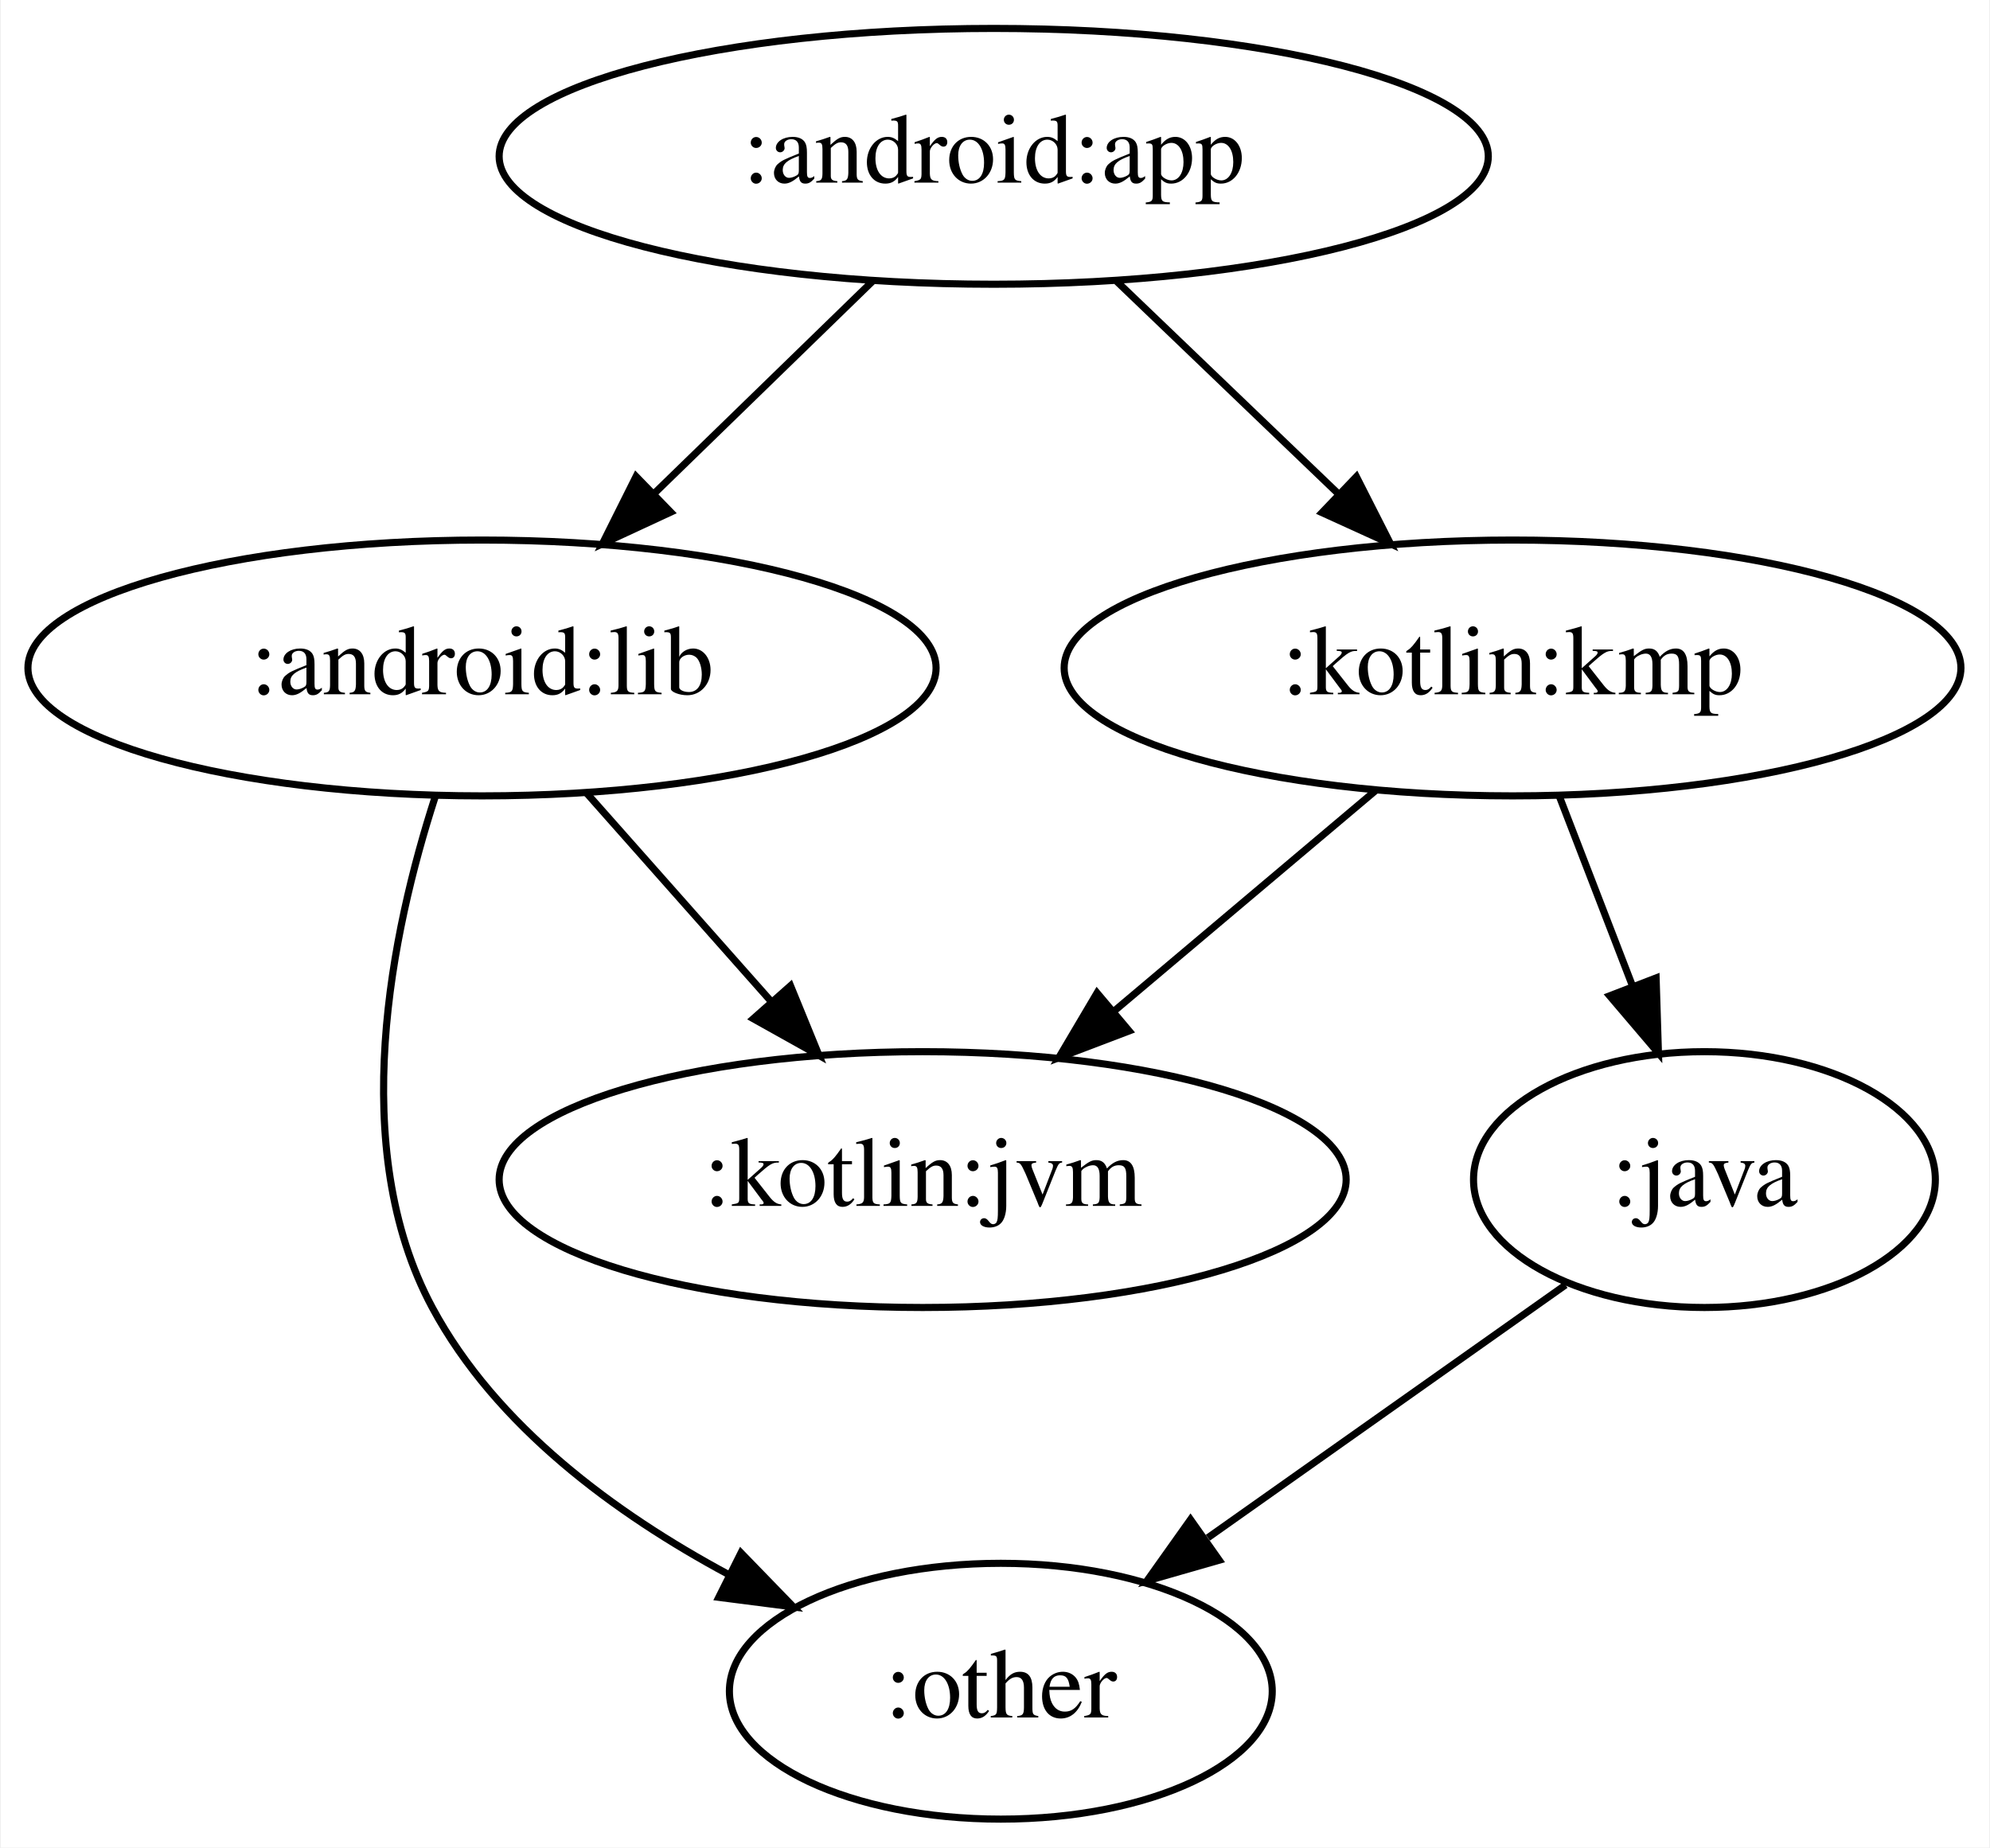
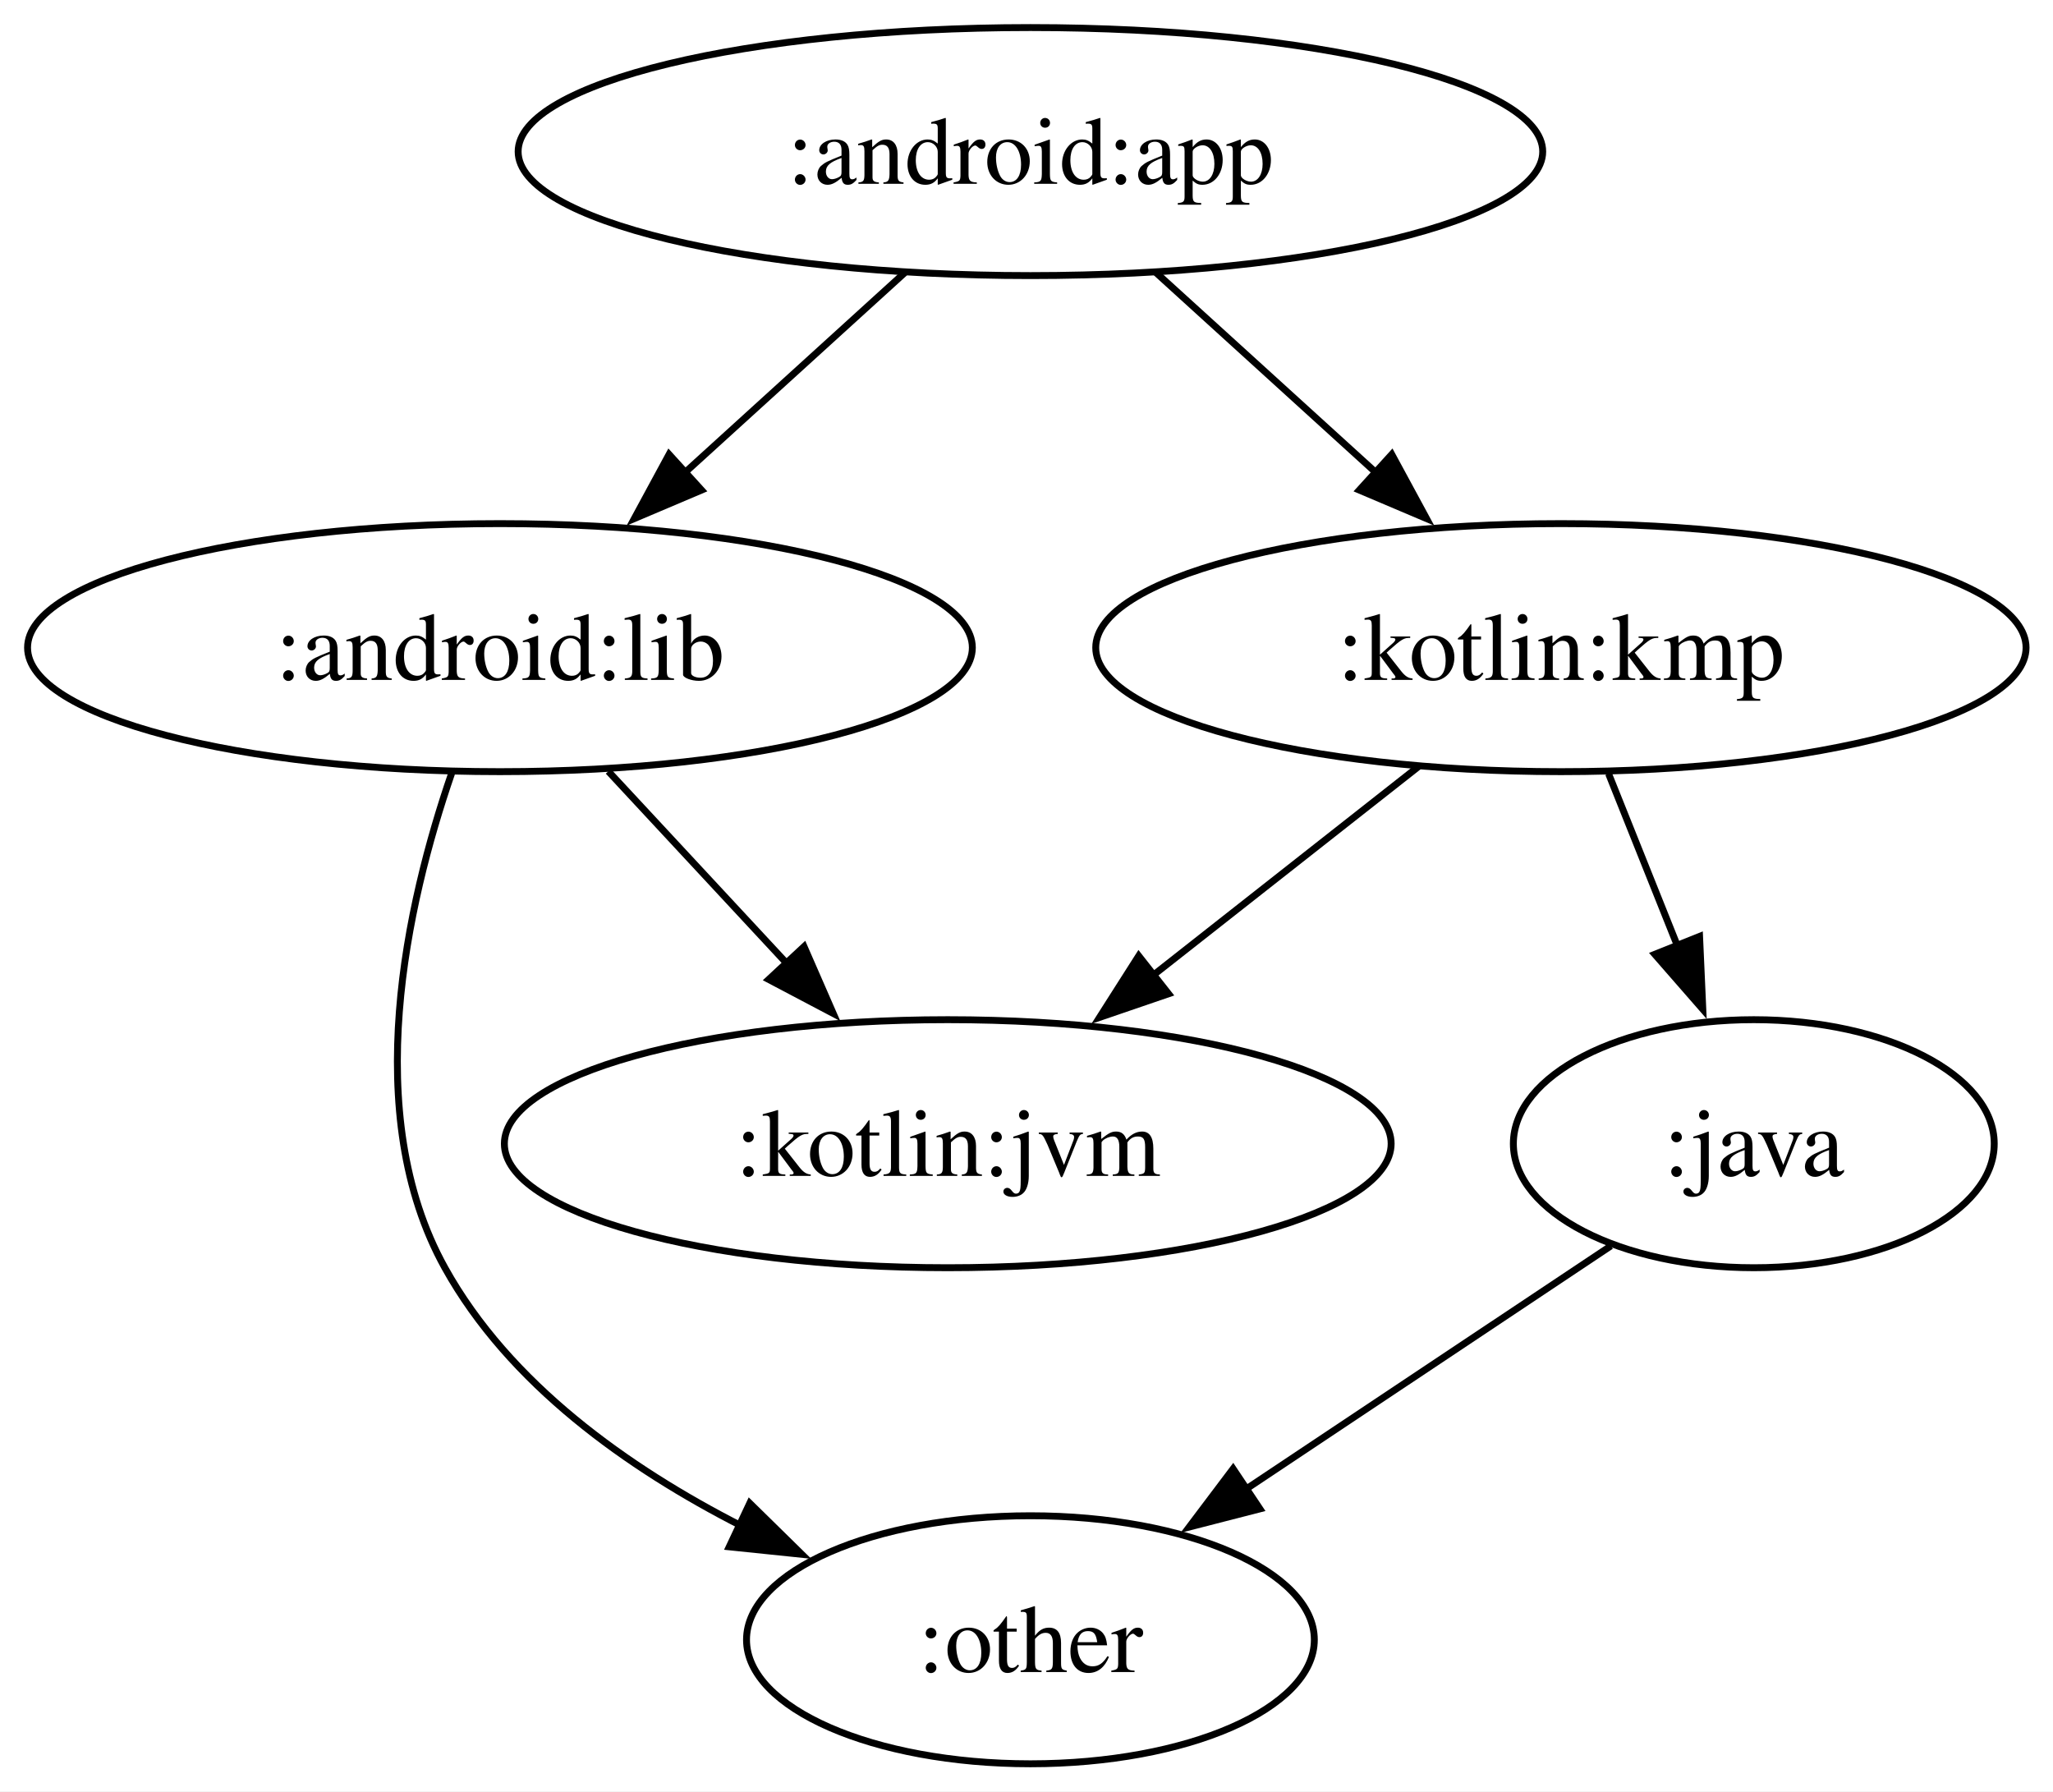
- <svg xmlns="http://www.w3.org/2000/svg" width="280pt" height="260pt" viewBox="0.00 0.00 279.74 260.00">
+ <svg xmlns="http://www.w3.org/2000/svg" width="298pt" height="260pt" viewBox="0.00 0.00 298.00 260.00">
  <g id="graph0" class="graph" transform="scale(1 1) rotate(0) translate(4 256)">
-     <polygon fill="white" stroke="transparent" points="-4,4 -4,-256 275.74,-256 275.74,4 -4,4" />
+     <polygon fill="white" stroke="none" points="-4,4 -4,-256 294.09,-256 294.09,4 -4,4" />
    <g id="node1" class="node">
-       <ellipse fill="none" stroke="black" cx="135.69" cy="-234" rx="69.59" ry="18" />
-       <text text-anchor="middle" x="135.69" y="-230.3" font-family="Times,serif" font-size="14.00">:android:app</text>
+       <ellipse fill="none" stroke="black" cx="145.57" cy="-234" rx="74.36" ry="18" />
+       <text xml:space="preserve" text-anchor="middle" x="145.57" y="-229.32" font-family="Times,serif" font-size="14.00">:android:app</text>
    </g>
    <g id="node2" class="node">
-       <ellipse fill="none" stroke="black" cx="63.69" cy="-162" rx="63.89" ry="18" />
-       <text text-anchor="middle" x="63.69" y="-158.3" font-family="Times,serif" font-size="14.00">:android:lib</text>
+       <ellipse fill="none" stroke="black" cx="68.57" cy="-162" rx="68.57" ry="18" />
+       <text xml:space="preserve" text-anchor="middle" x="68.57" y="-157.32" font-family="Times,serif" font-size="14.00">:android:lib</text>
    </g>
    <g id="edge1" class="edge">
-       <path fill="none" stroke="black" d="M118.63,-216.41C109.49,-207.52 98.06,-196.41 88,-186.63" />
-       <polygon fill="black" stroke="black" points="90.24,-183.93 80.63,-179.47 85.37,-188.95 90.24,-183.93" />
+       <path fill="none" stroke="black" d="M127.32,-216.41C117.8,-207.76 105.97,-197 95.43,-187.42" />
+       <polygon fill="black" stroke="black" points="97.83,-184.87 88.07,-180.73 93.12,-190.05 97.83,-184.87" />
    </g>
    <g id="node5" class="node">
-       <ellipse fill="none" stroke="black" cx="208.69" cy="-162" rx="63.09" ry="18" />
-       <text text-anchor="middle" x="208.69" y="-158.3" font-family="Times,serif" font-size="14.00">:kotlin:kmp</text>
+       <ellipse fill="none" stroke="black" cx="222.57" cy="-162" rx="67.52" ry="18" />
+       <text xml:space="preserve" text-anchor="middle" x="222.57" y="-157.32" font-family="Times,serif" font-size="14.00">:kotlin:kmp</text>
    </g>
    <g id="edge2" class="edge">
-       <path fill="none" stroke="black" d="M152.99,-216.41C162.27,-207.52 173.85,-196.41 184.05,-186.63" />
-       <polygon fill="black" stroke="black" points="186.72,-188.92 191.52,-179.47 181.88,-183.86 186.72,-188.92" />
+       <path fill="none" stroke="black" d="M163.82,-216.41C173.34,-207.76 185.17,-197 195.71,-187.42" />
+       <polygon fill="black" stroke="black" points="198.02,-190.05 203.07,-180.73 193.31,-184.87 198.02,-190.05" />
    </g>
    <g id="node4" class="node">
-       <ellipse fill="none" stroke="black" cx="125.69" cy="-90" rx="59.59" ry="18" />
-       <text text-anchor="middle" x="125.69" y="-86.3" font-family="Times,serif" font-size="14.00">:kotlin:jvm</text>
+       <ellipse fill="none" stroke="black" cx="133.57" cy="-90" rx="64.36" ry="18" />
+       <text xml:space="preserve" text-anchor="middle" x="133.57" y="-85.33" font-family="Times,serif" font-size="14.00">:kotlin:jvm</text>
    </g>
    <g id="edge3" class="edge">
-       <path fill="none" stroke="black" d="M78.39,-144.41C86.11,-135.69 95.72,-124.85 104.25,-115.21" />
-       <polygon fill="black" stroke="black" points="107.1,-117.28 111.11,-107.47 101.86,-112.64 107.1,-117.28" />
+       <path fill="none" stroke="black" d="M84.3,-144.05C92.13,-135.63 101.74,-125.28 110.39,-115.97" />
+       <polygon fill="black" stroke="black" points="112.71,-118.61 116.95,-108.9 107.58,-113.84 112.71,-118.61" />
    </g>
    <g id="node6" class="node">
-       <ellipse fill="none" stroke="black" cx="136.69" cy="-18" rx="38.19" ry="18" />
-       <text text-anchor="middle" x="136.69" y="-14.3" font-family="Times,serif" font-size="14.00">:other</text>
+       <ellipse fill="none" stroke="black" cx="145.57" cy="-18" rx="41.21" ry="18" />
+       <text xml:space="preserve" text-anchor="middle" x="145.57" y="-13.32" font-family="Times,serif" font-size="14.00">:other</text>
    </g>
    <g id="edge4" class="edge">
-       <path fill="none" stroke="black" d="M57.08,-143.8C51,-124.99 44.59,-94.53 56.69,-72 65.66,-55.31 82.44,-43 98.32,-34.46" />
-       <polygon fill="black" stroke="black" points="100.13,-37.47 107.51,-29.86 97,-31.21 100.13,-37.47" />
+       <path fill="none" stroke="black" d="M61.55,-143.74C55.06,-124.88 48.15,-94.38 60.57,-72 69.93,-55.13 87.15,-42.92 103.65,-34.51" />
+       <polygon fill="black" stroke="black" points="104.83,-37.82 112.39,-30.4 101.85,-31.49 104.83,-37.82" />
    </g>
    <g id="node3" class="node">
-       <ellipse fill="none" stroke="black" cx="235.69" cy="-90" rx="32.49" ry="18" />
-       <text text-anchor="middle" x="235.69" y="-86.3" font-family="Times,serif" font-size="14.00">:java</text>
+       <ellipse fill="none" stroke="black" cx="250.57" cy="-90" rx="34.9" ry="18" />
+       <text xml:space="preserve" text-anchor="middle" x="250.57" y="-85.33" font-family="Times,serif" font-size="14.00">:java</text>
    </g>
    <g id="edge5" class="edge">
-       <path fill="none" stroke="black" d="M216.14,-75.17C201.78,-65.02 182.03,-51.06 165.82,-39.6" />
-       <polygon fill="black" stroke="black" points="167.42,-36.44 157.24,-33.52 163.38,-42.16 167.42,-36.44" />
+       <path fill="none" stroke="black" d="M229.83,-75.17C214.6,-65.02 193.66,-51.06 176.46,-39.6" />
+       <polygon fill="black" stroke="black" points="178.88,-37 168.61,-34.36 174.99,-42.82 178.88,-37" />
    </g>
    <g id="edge6" class="edge">
-       <path fill="none" stroke="black" d="M215.23,-144.05C218.31,-136.06 222.07,-126.33 225.51,-117.4" />
-       <polygon fill="black" stroke="black" points="228.89,-118.38 229.22,-107.79 222.35,-115.86 228.89,-118.38" />
+       <path fill="none" stroke="black" d="M229.49,-143.7C232.51,-136.15 236.12,-127.12 239.5,-118.68" />
+       <polygon fill="black" stroke="black" points="242.7,-120.09 243.17,-109.51 236.2,-117.49 242.7,-120.09" />
    </g>
    <g id="edge7" class="edge">
-       <path fill="none" stroke="black" d="M189.44,-144.76C178.55,-135.58 164.75,-123.94 152.78,-113.84" />
-       <polygon fill="black" stroke="black" points="154.74,-110.92 144.84,-107.15 150.23,-116.27 154.74,-110.92" />
+       <path fill="none" stroke="black" d="M201.93,-144.76C190.44,-135.73 175.94,-124.33 163.26,-114.35" />
+       <polygon fill="black" stroke="black" points="165.62,-111.76 155.6,-108.33 161.29,-117.26 165.62,-111.76" />
    </g>
  </g>
</svg>
